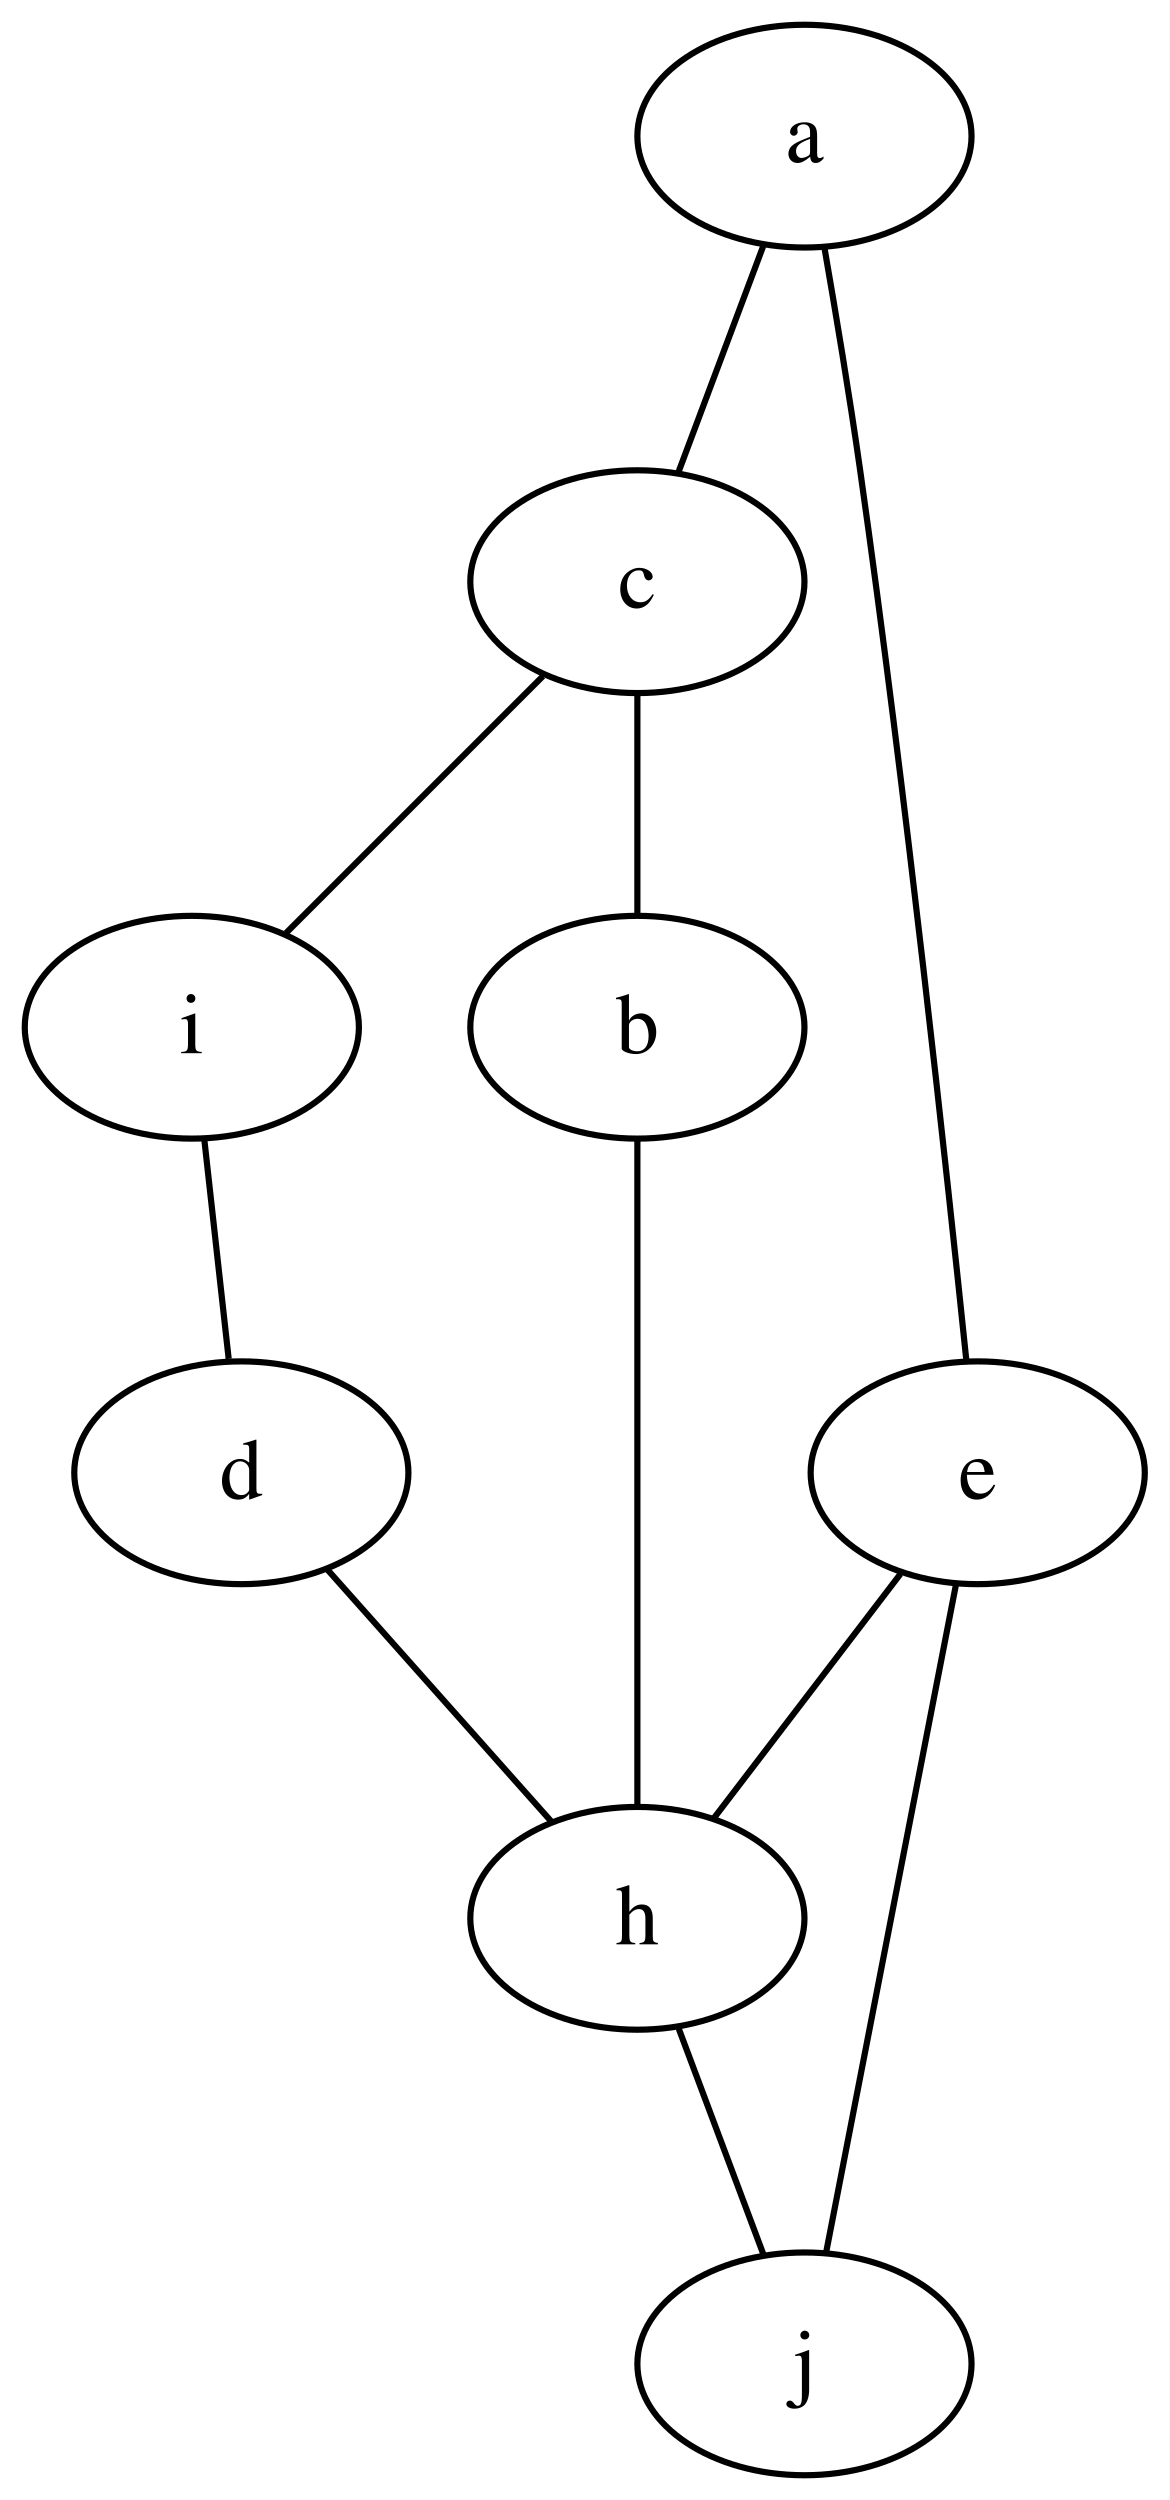
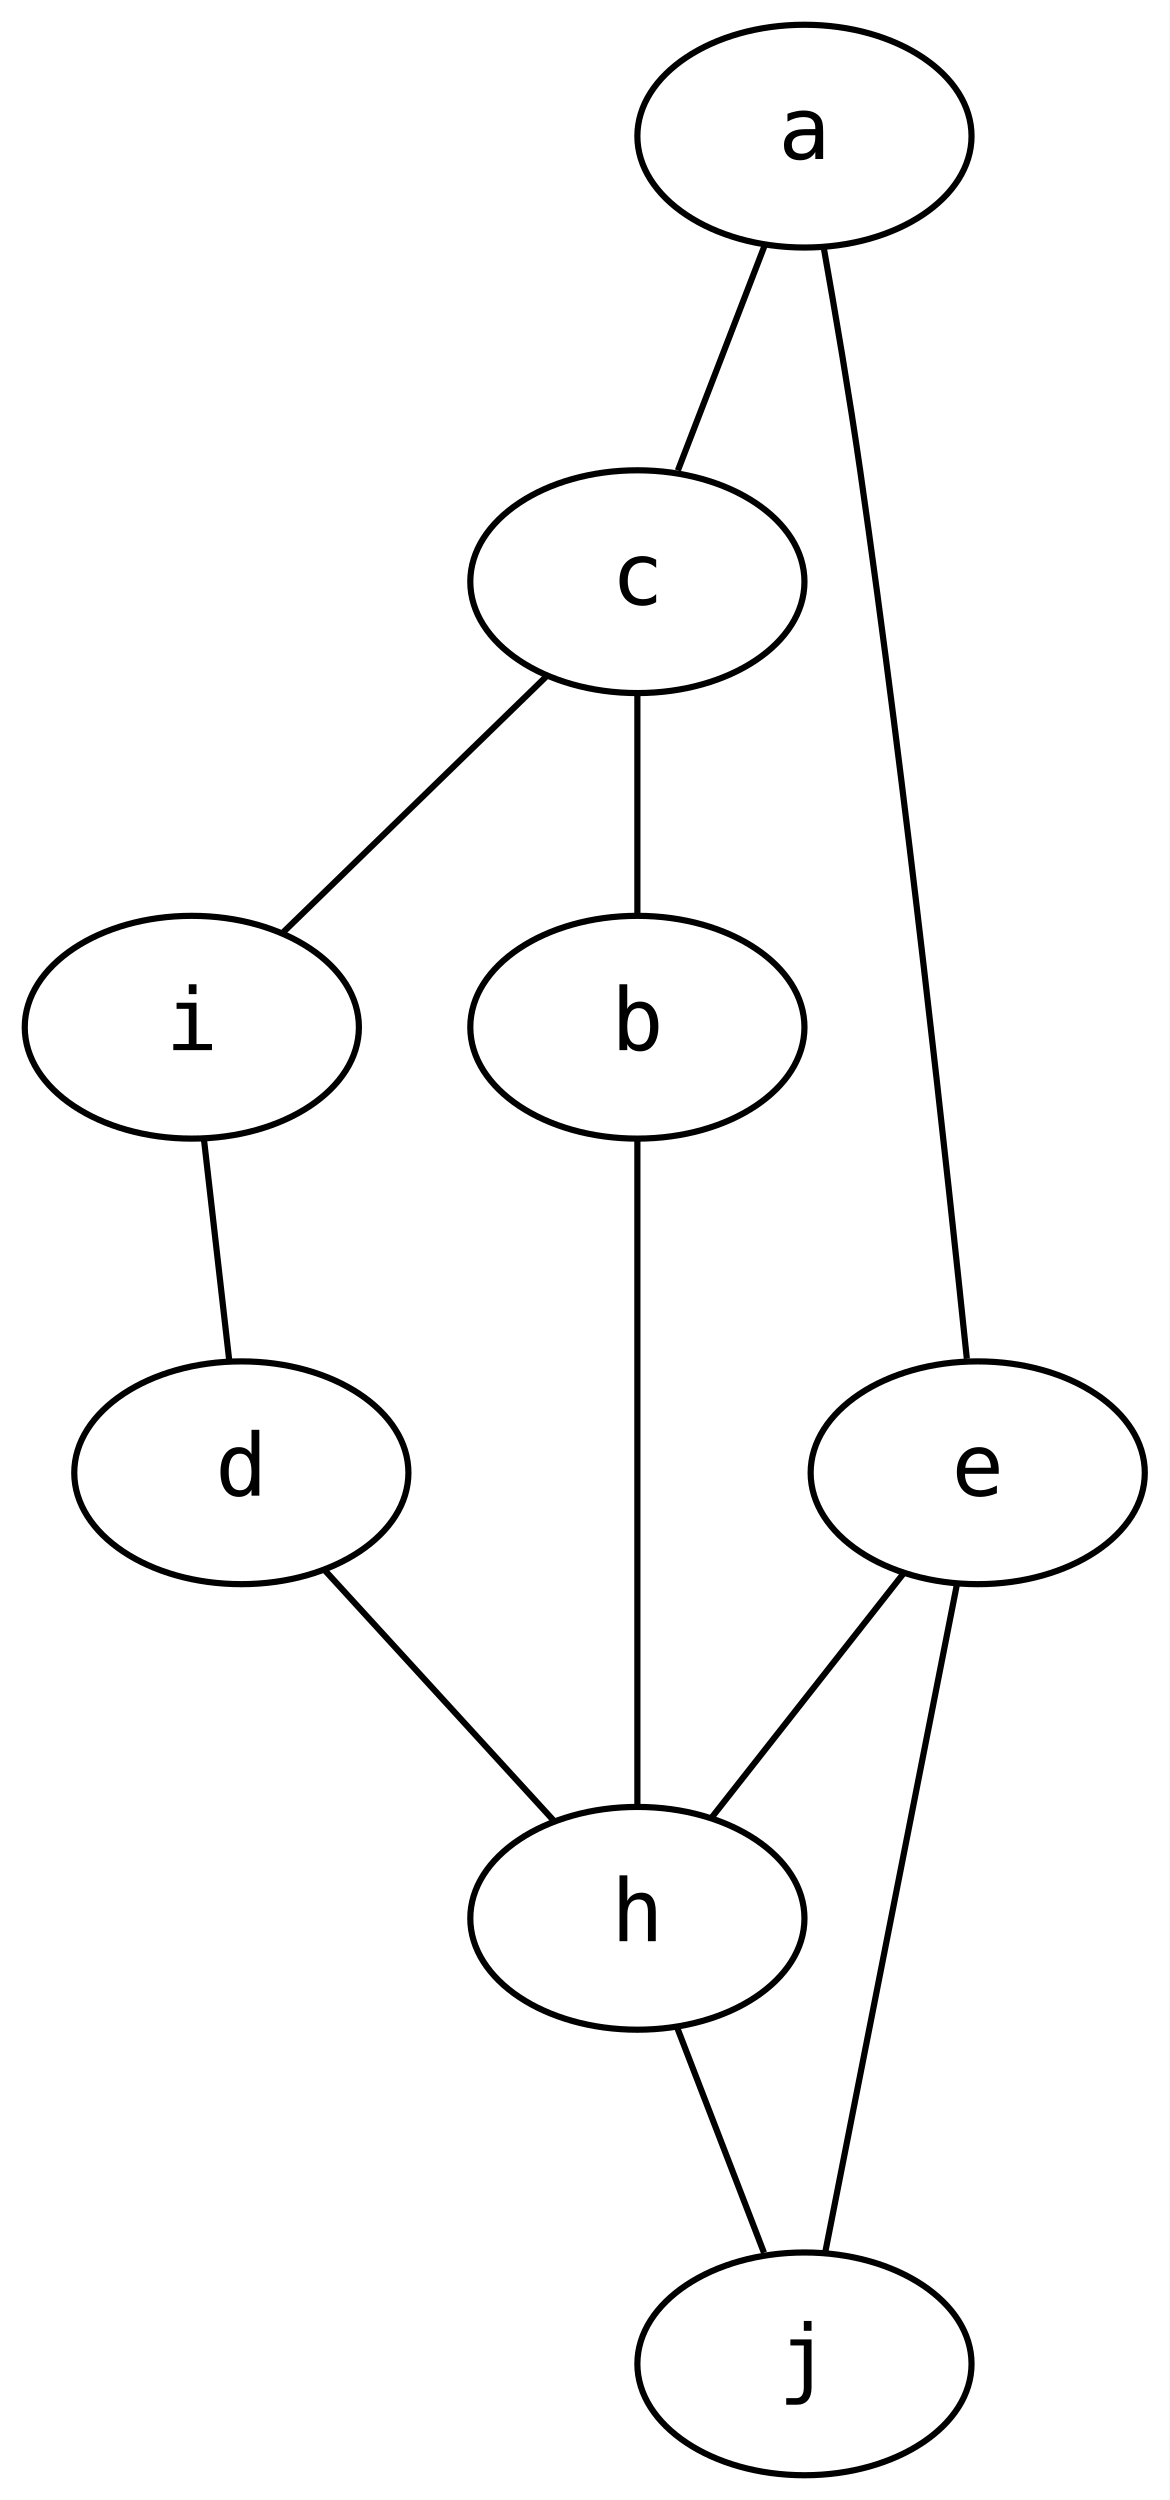
<svg xmlns="http://www.w3.org/2000/svg" width="189pt" height="404pt" viewBox="0.00 0.00 189.00 404.00">
  <g id="graph0" class="graph" transform="scale(1 1) rotate(0) translate(4 400)">
-     <polygon fill="#ffffff" stroke="transparent" points="-4,4 -4,-400 185,-400 185,4 -4,4" />
+     <polygon fill="white" stroke="transparent" points="-4,4 -4,-400 185,-400 185,4 -4,4" />
    <g id="node1" class="node">
-       <ellipse fill="none" stroke="#000000" cx="126" cy="-378" rx="27" ry="18" />
-       <text text-anchor="middle" x="126" y="-373.8" font-family="Times,serif" font-size="14.00" fill="#000000">a</text>
+       <ellipse fill="none" stroke="black" cx="126" cy="-378" rx="27" ry="18" />
+       <text text-anchor="middle" x="126" y="-374.3" font-family="Iosevka,'Iosevka Term','Cascadia Code','JetBrains Mono','Fira Code',monospace" font-size="14.00">a</text>
    </g>
    <g id="node2" class="node">
-       <ellipse fill="none" stroke="#000000" cx="99" cy="-306" rx="27" ry="18" />
-       <text text-anchor="middle" x="99" y="-301.8" font-family="Times,serif" font-size="14.00" fill="#000000">c</text>
+       <ellipse fill="none" stroke="black" cx="99" cy="-306" rx="27" ry="18" />
+       <text text-anchor="middle" x="99" y="-302.3" font-family="Iosevka,'Iosevka Term','Cascadia Code','JetBrains Mono','Fira Code',monospace" font-size="14.00">c</text>
    </g>
    <g id="edge1" class="edge">
-       <path fill="none" stroke="#000000" d="M119.326,-360.202C115.141,-349.042 109.768,-334.714 105.597,-323.593" />
+       <path fill="none" stroke="black" d="M119.6,-360.41C115.36,-349.41 109.81,-335.03 105.54,-323.96" />
    </g>
    <g id="node3" class="node">
-       <ellipse fill="none" stroke="#000000" cx="154" cy="-162" rx="27" ry="18" />
-       <text text-anchor="middle" x="154" y="-157.8" font-family="Times,serif" font-size="14.00" fill="#000000">e</text>
+       <ellipse fill="none" stroke="black" cx="154" cy="-162" rx="27" ry="18" />
+       <text text-anchor="middle" x="154" y="-158.3" font-family="Iosevka,'Iosevka Term','Cascadia Code','JetBrains Mono','Fira Code',monospace" font-size="14.00">e</text>
    </g>
    <g id="edge2" class="edge">
-       <path fill="none" stroke="#000000" d="M129.218,-360.034C131.041,-349.545 133.291,-336.045 135,-324 142.399,-271.851 149.077,-209.963 152.175,-180.016" />
+       <path fill="none" stroke="black" d="M129.14,-359.85C130.98,-349.49 133.27,-336.01 135,-324 142.49,-271.9 149.18,-210.01 152.24,-180.43" />
    </g>
    <g id="node4" class="node">
-       <ellipse fill="none" stroke="#000000" cx="27" cy="-234" rx="27" ry="18" />
-       <text text-anchor="middle" x="27" y="-229.8" font-family="Times,serif" font-size="14.00" fill="#000000">i</text>
+       <ellipse fill="none" stroke="black" cx="27" cy="-234" rx="27" ry="18" />
+       <text text-anchor="middle" x="27" y="-230.3" font-family="Iosevka,'Iosevka Term','Cascadia Code','JetBrains Mono','Fira Code',monospace" font-size="14.00">i</text>
    </g>
    <g id="edge3" class="edge">
-       <path fill="none" stroke="#000000" d="M83.731,-290.731C71.512,-278.512 54.46,-261.46 42.247,-249.247" />
+       <path fill="none" stroke="black" d="M84.43,-290.83C72.02,-278.77 54.27,-261.51 41.8,-249.38" />
    </g>
    <g id="node5" class="node">
-       <ellipse fill="none" stroke="#000000" cx="99" cy="-234" rx="27" ry="18" />
-       <text text-anchor="middle" x="99" y="-229.8" font-family="Times,serif" font-size="14.00" fill="#000000">b</text>
+       <ellipse fill="none" stroke="black" cx="99" cy="-234" rx="27" ry="18" />
+       <text text-anchor="middle" x="99" y="-230.3" font-family="Iosevka,'Iosevka Term','Cascadia Code','JetBrains Mono','Fira Code',monospace" font-size="14.00">b</text>
    </g>
    <g id="edge4" class="edge">
-       <path fill="none" stroke="#000000" d="M99,-287.831C99,-277 99,-263.288 99,-252.413" />
+       <path fill="none" stroke="black" d="M99,-287.7C99,-276.85 99,-262.92 99,-252.1" />
    </g>
    <g id="node6" class="node">
-       <ellipse fill="none" stroke="#000000" cx="126" cy="-18" rx="27" ry="18" />
-       <text text-anchor="middle" x="126" y="-13.8" font-family="Times,serif" font-size="14.00" fill="#000000">j</text>
+       <ellipse fill="none" stroke="black" cx="126" cy="-18" rx="27" ry="18" />
+       <text text-anchor="middle" x="126" y="-14.3" font-family="Iosevka,'Iosevka Term','Cascadia Code','JetBrains Mono','Fira Code',monospace" font-size="14.00">j</text>
    </g>
    <g id="edge5" class="edge">
-       <path fill="none" stroke="#000000" d="M150.51,-144.054C145.145,-116.459 134.925,-63.903 129.534,-36.173" />
+       <path fill="none" stroke="black" d="M150.62,-143.87C145.24,-116.58 134.78,-63.52 129.39,-36.19" />
    </g>
    <g id="node7" class="node">
-       <ellipse fill="none" stroke="#000000" cx="99" cy="-90" rx="27" ry="18" />
-       <text text-anchor="middle" x="99" y="-85.8" font-family="Times,serif" font-size="14.00" fill="#000000">h</text>
+       <ellipse fill="none" stroke="black" cx="99" cy="-90" rx="27" ry="18" />
+       <text text-anchor="middle" x="99" y="-86.3" font-family="Iosevka,'Iosevka Term','Cascadia Code','JetBrains Mono','Fira Code',monospace" font-size="14.00">h</text>
    </g>
    <g id="edge6" class="edge">
-       <path fill="none" stroke="#000000" d="M141.52,-145.662C132.519,-133.879 120.421,-118.042 111.431,-106.273" />
+       <path fill="none" stroke="black" d="M142.07,-145.81C132.84,-134.07 120.13,-117.89 110.91,-106.16" />
    </g>
    <g id="node8" class="node">
-       <ellipse fill="none" stroke="#000000" cx="35" cy="-162" rx="27" ry="18" />
-       <text text-anchor="middle" x="35" y="-157.8" font-family="Times,serif" font-size="14.00" fill="#000000">d</text>
+       <ellipse fill="none" stroke="black" cx="35" cy="-162" rx="27" ry="18" />
+       <text text-anchor="middle" x="35" y="-158.3" font-family="Iosevka,'Iosevka Term','Cascadia Code','JetBrains Mono','Fira Code',monospace" font-size="14.00">d</text>
    </g>
    <g id="edge7" class="edge">
-       <path fill="none" stroke="#000000" d="M29.019,-215.831C30.222,-205 31.746,-191.288 32.954,-180.413" />
+       <path fill="none" stroke="black" d="M28.98,-215.7C30.22,-204.85 31.81,-190.92 33.05,-180.1" />
    </g>
    <g id="edge8" class="edge">
-       <path fill="none" stroke="#000000" d="M99,-215.762C99,-188.063 99,-135.701 99,-108.09" />
+       <path fill="none" stroke="black" d="M99,-215.87C99,-188.58 99,-135.52 99,-108.19" />
    </g>
    <g id="edge10" class="edge">
-       <path fill="none" stroke="#000000" d="M105.674,-72.202C109.859,-61.042 115.232,-46.714 119.403,-35.593" />
+       <path fill="none" stroke="black" d="M105.4,-72.41C109.64,-61.41 115.19,-47.03 119.46,-35.96" />
    </g>
    <g id="edge9" class="edge">
-       <path fill="none" stroke="#000000" d="M48.887,-146.377C59.622,-134.3 74.412,-117.662 85.14,-105.592" />
+       <path fill="none" stroke="black" d="M48.57,-146.15C59.43,-134.28 74.59,-117.7 85.45,-105.82" />
    </g>
  </g>
</svg>
